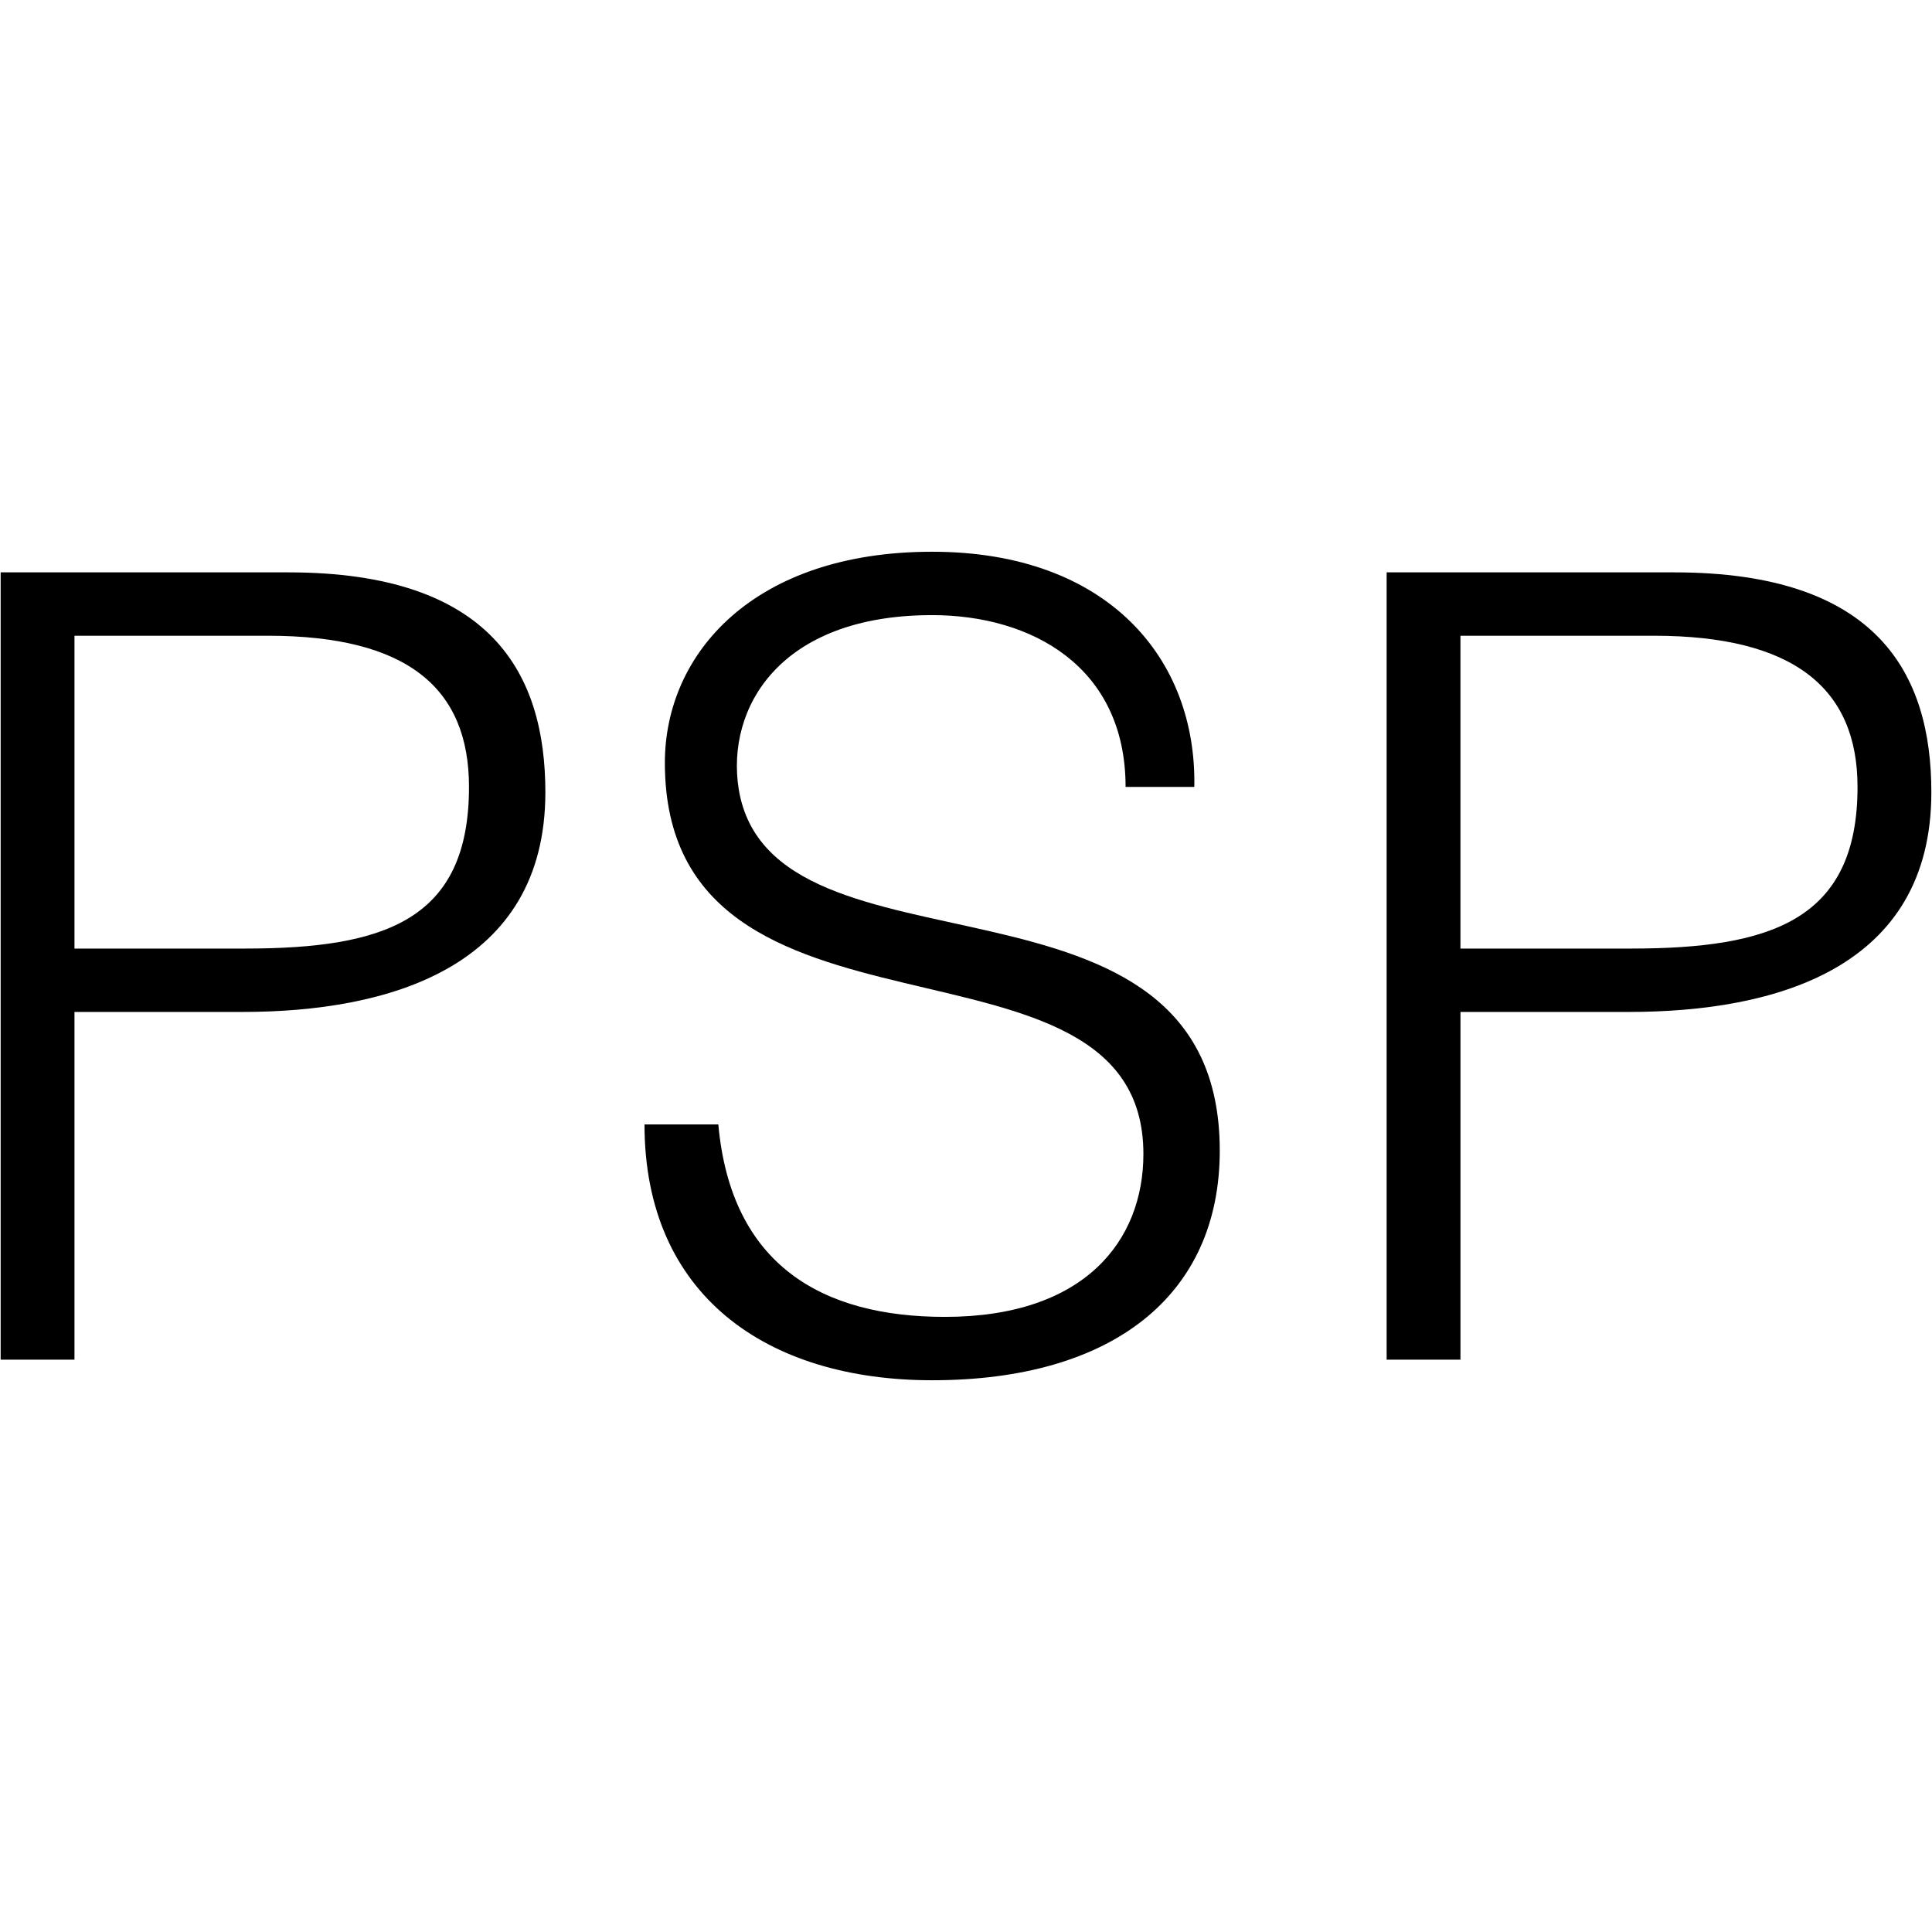
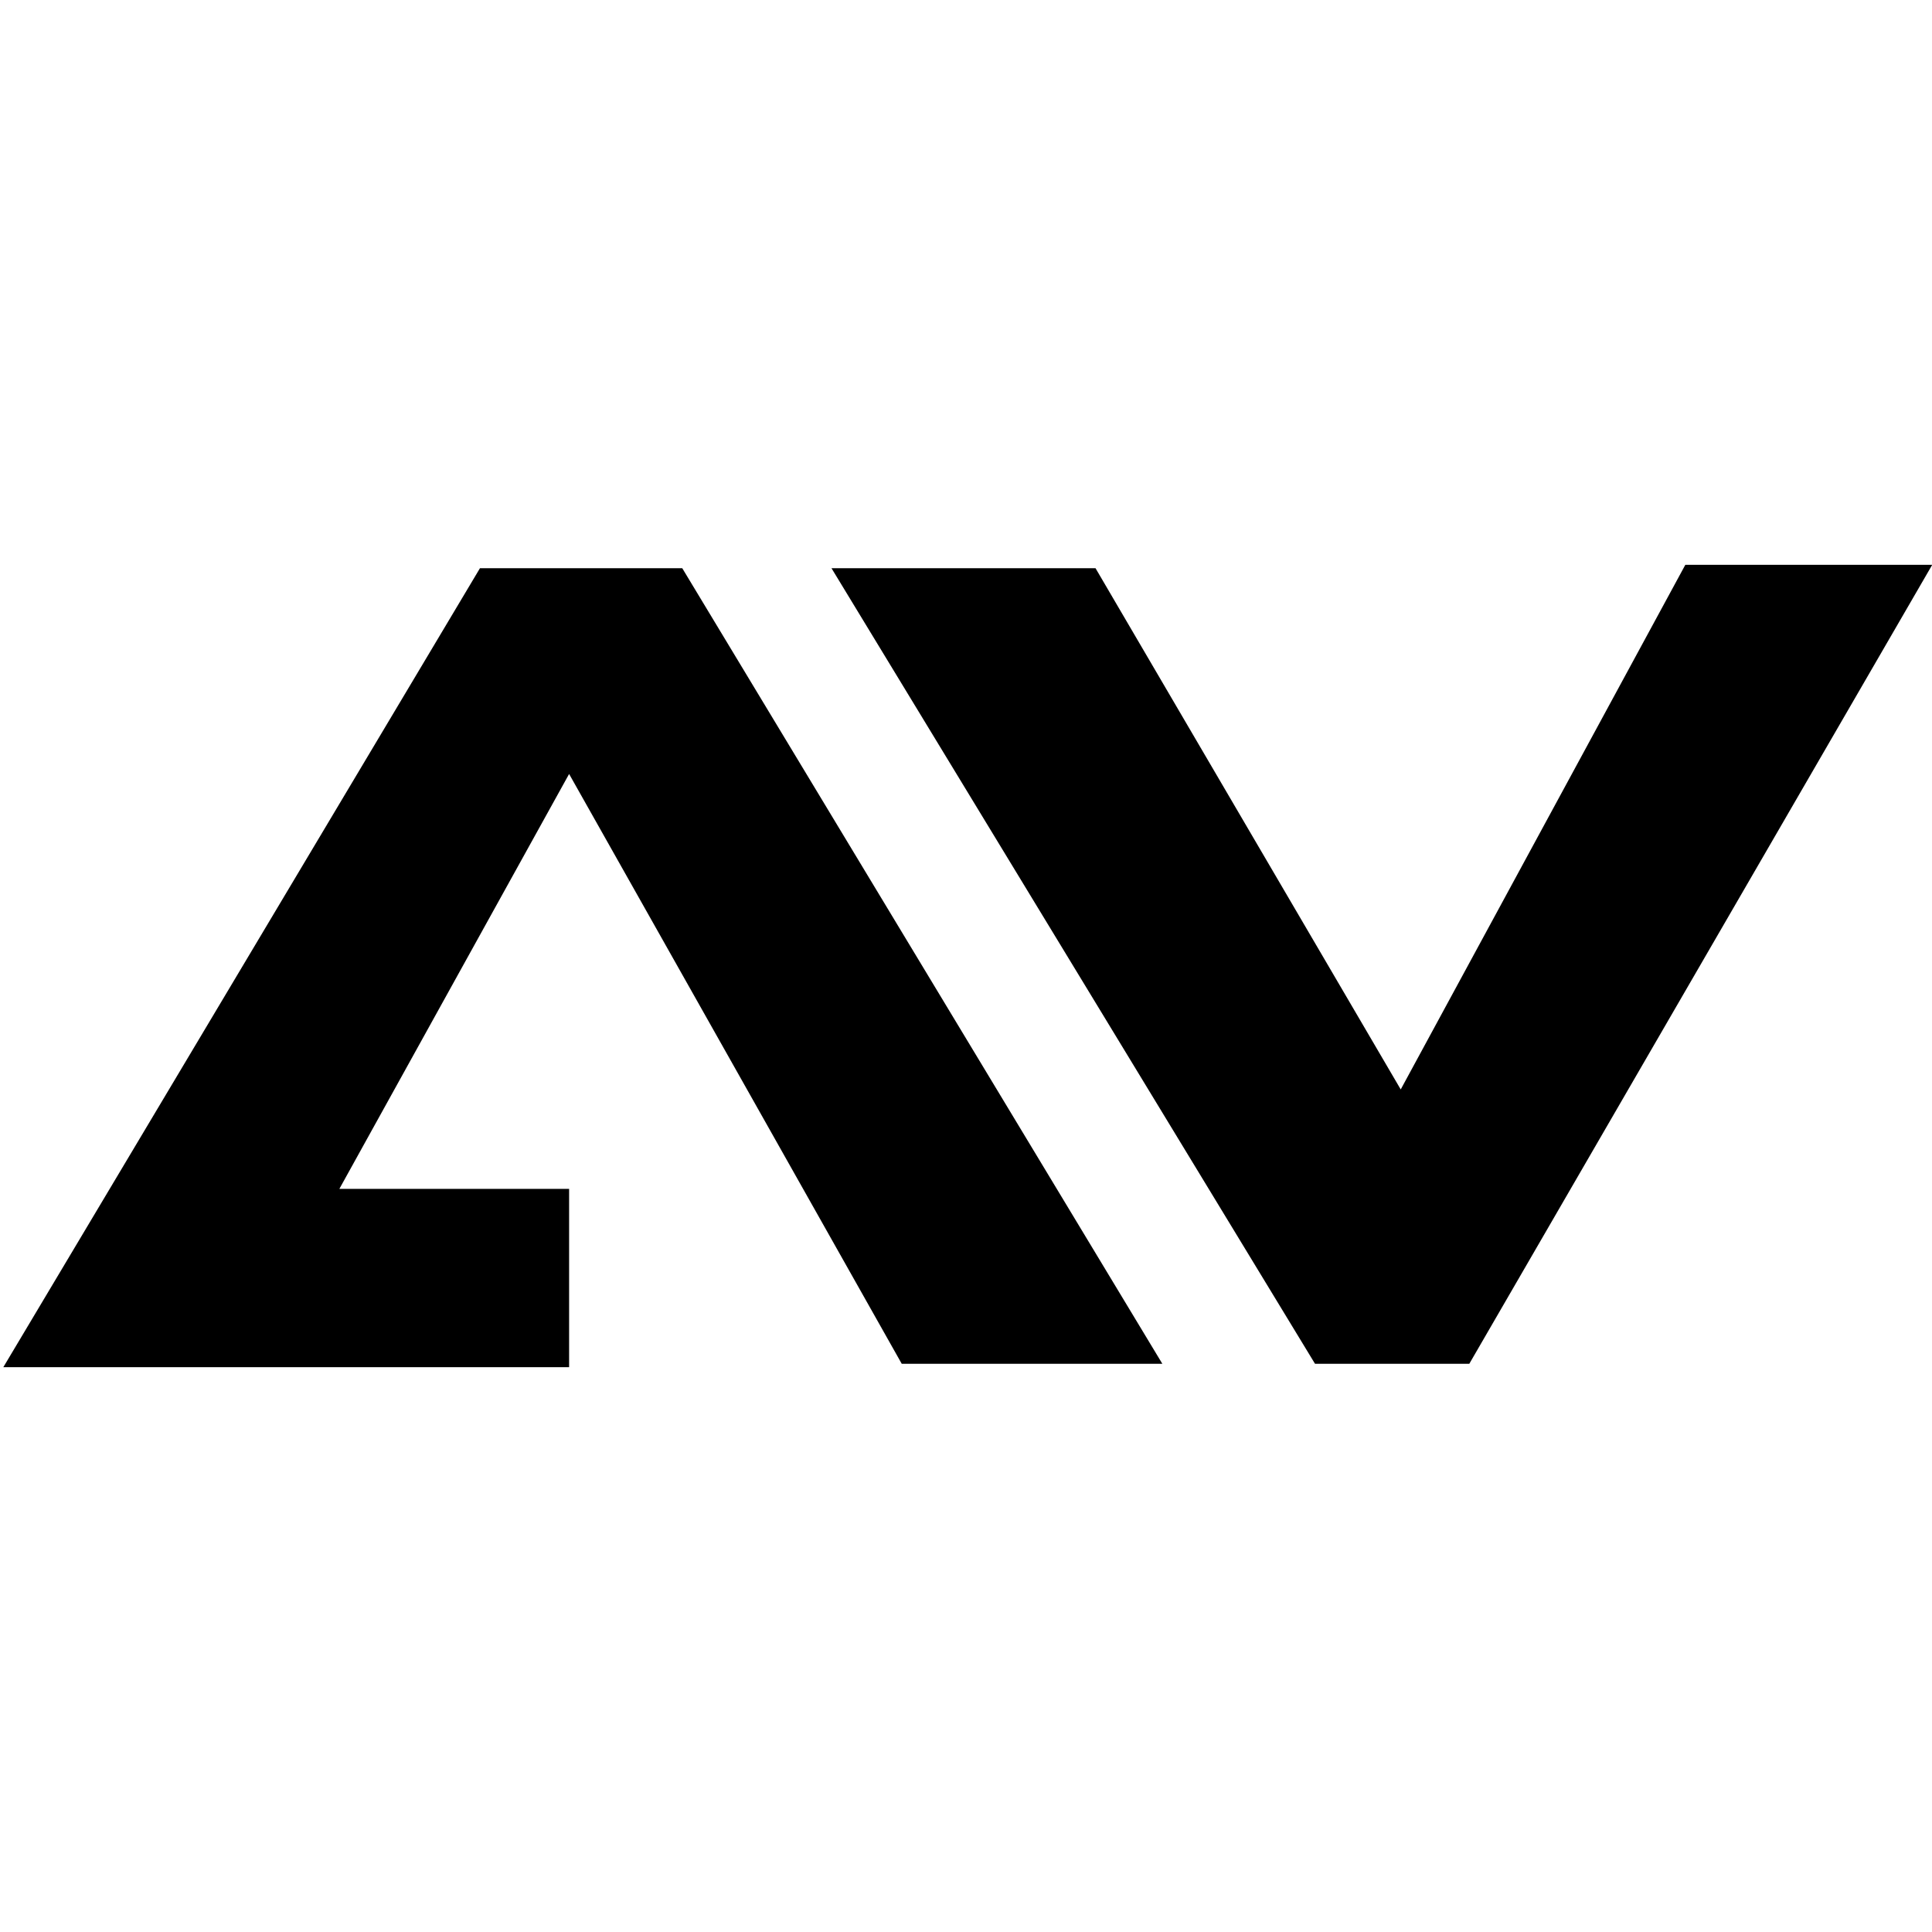
<svg xmlns="http://www.w3.org/2000/svg" xmlns:xlink="http://www.w3.org/1999/xlink" width="256" height="256" viewBox="0 0 256 256" version="1.1" id="root" xml:space="preserve">
  <defs id="defs4517">
    <linearGradient id="linearGradient56">
      <stop offset="0" stop-color="#f1f3f2" id="stop52" />
      <stop offset="0.194" stop-color="#a4b5d3" id="stop53" style="stop-color:#bbbbbb;stop-opacity:1;" />
      <stop offset=".586" stop-color="#f1f3f2" id="stop54" />
      <stop offset="0.6" stop-color="#5878b5" id="stop55" style="stop-color:#878787;stop-opacity:1;" />
      <stop offset="1" stop-color="#f1f3f2" id="stop56" />
    </linearGradient>
-     <style id="style1">
-       .cls-1, .cls-2, .cls-3, .cls-4 {
-         fill-rule: evenodd;
-       }
- 
-       .cls-1 {
-         fill: url(#linear-gradient);
-       }
- 
-       .cls-2 {
-         fill: url(#linear-gradient-2);
-       }
- 
-       .cls-3 {
-         fill: url(#linear-gradient-3);
-       }
-     </style>
-     <style id="style1-9">
-       .cls-1, .cls-2, .cls-3, .cls-4 {
-         fill-rule: evenodd;
-       }
- 
-       .cls-1 {
-         fill: url(#linear-gradient);
-       }
- 
-       .cls-2 {
-         fill: url(#linear-gradient-2);
-       }
- 
-       .cls-3 {
-         fill: url(#linear-gradient-3);
-       }
-     </style>
  </defs>
  <linearGradient id="a">
    <stop offset="0" stop-color="#f1f3f2" id="stop1" />
    <stop offset=".194" stop-color="#a4b5d3" id="stop2" />
    <stop offset=".586" stop-color="#f1f3f2" id="stop3" />
    <stop offset=".6" stop-color="#5878b5" id="stop4" />
    <stop offset="1" stop-color="#f1f3f2" id="stop5" />
  </linearGradient>
  <linearGradient id="b" gradientTransform="matrix(1.407461,0,0,-1.407402,266,128.8533)" gradientUnits="userSpaceOnUse" x1="280.507" x2="280.507" xlink:href="#a" y1="64.777" y2="4.777" />
  <linearGradient id="c" gradientTransform="matrix(3.535964,0,0,-17.5185,1239.413,8978.818)" gradientUnits="userSpaceOnUse" x1="-162.882" x2="-162.882" y1="511.834" y2="509.734">
    <stop offset="0" stop-color="#f1f3f2" id="stop6" />
    <stop offset=".898" stop-color="#a4b5d3" id="stop7" />
    <stop offset="1" stop-color="#5878b5" id="stop8" />
  </linearGradient>
  <linearGradient id="d" gradientTransform="matrix(1.224511,0,0,-1.22446,-74.96258,359.266)" gradientUnits="userSpaceOnUse" x1="280.915" x2="280.915" xlink:href="#linearGradient56" y1="64.777" y2="0.777" />
-   <g id="layer1-6" transform="translate(-69.00851,-791.3963)">
-     <path style="fill:#000000;fill-rule:nonzero;stroke:none;stroke-width:2.786" d="m 101.473,917.086 c 18.55,0 29.68,-3.778 29.68,-21.417 0,-13.052 -8.095,-20.034 -26.645,-20.034 H 78.876 v 41.451 z M 69.095,971.556 V 867.237 h 38.112 c 26.982,0 34.065,13.491 34.065,29.141 0,23.306 -20.911,29.107 -40.136,29.107 H 78.876 v 46.071 h -9.781" class="ps02" id="path6905" />
-     <path style="fill:#000000;fill-rule:nonzero;stroke:none;stroke-width:2.786" d="m 164.191,940.392 c 1.686,18.685 13.828,25.498 30.017,25.498 18.55,0 26.307,-10.118 26.307,-21.586 0,-32.311 -63.408,-10.86 -63.408,-51.839 0,-14.503 11.805,-27.96 35.414,-27.96 23.272,0 35.076,14.165 34.739,31.164 h -9.106 c 0,-15.953 -12.479,-22.766 -25.633,-22.766 -20.236,0 -27.319,12.311 -25.633,23.036 4.385,26.915 63.745,7.521 63.745,47.926 0,19.157 -14.166,30.422 -38.112,30.422 -21.923,0 -38.112,-11.265 -38.112,-33.896 h 9.781" class="ps02" id="path6913" />
-     <path style="fill:#000000;fill-rule:nonzero;stroke:none;stroke-width:2.786" d="m 285.124,917.086 c 18.55,0 30.017,-3.778 30.017,-21.417 0,-13.052 -8.432,-20.034 -26.982,-20.034 h -25.633 v 41.451 z M 252.746,971.556 V 867.237 h 38.112 c 26.982,0 34.065,13.491 34.065,29.141 0,23.306 -20.574,29.107 -40.135,29.107 h -22.26 v 46.071 h -9.781" class="ps02" id="path6929" />
+   <g id="path2" style="opacity:1" transform="matrix(0.9855974,0,0,0.9855974,-0.1276647,1.84353)">
+     <path style="baseline-shift:baseline;display:inline;overflow:visible;vector-effect:none;fill:#000000;fill-opacity:1;stroke-width:1.331;enable-background:accumulate;stop-color:#000000;stop-opacity:1" d="m 147.415,74.522 v 0 h -35.498 l 65.003,106.955 h 20.746 L 259.902,74.061 v 0 h -33.193 l -38.264,70.535 z m -55.561,0 H 64.655 L 0.574,181.939 H 76.641 V 157.966 H 45.753 l 30.888,-55.783 44.718,79.294 h 40.273 -5.236 z" id="path1" />
+     <path d="M 191.76,69.08 173.354,103.012 153.689,69.428 H 115.789 79.764 70.521 L 0.43,186.92 191.29,186.847 259.57,69.08 Z m 10.951,18.398 h 24.936 l -46.754,80.695 H 165.307 L 116.475,87.826 h 26.668 l 30.822,52.643 z M 80.969,87.826 h 20.434 l 48.486,80.348 H 123.568 L 89.975,108.605 66.77,150.512 h 23.205 v 18.01 H 32.83 Z" style="baseline-shift:baseline;display:none;overflow:visible;opacity:0.25;vector-effect:none;enable-background:accumulate;stop-color:#000000;stop-opacity:1" id="path5" />
  </g>
</svg>
